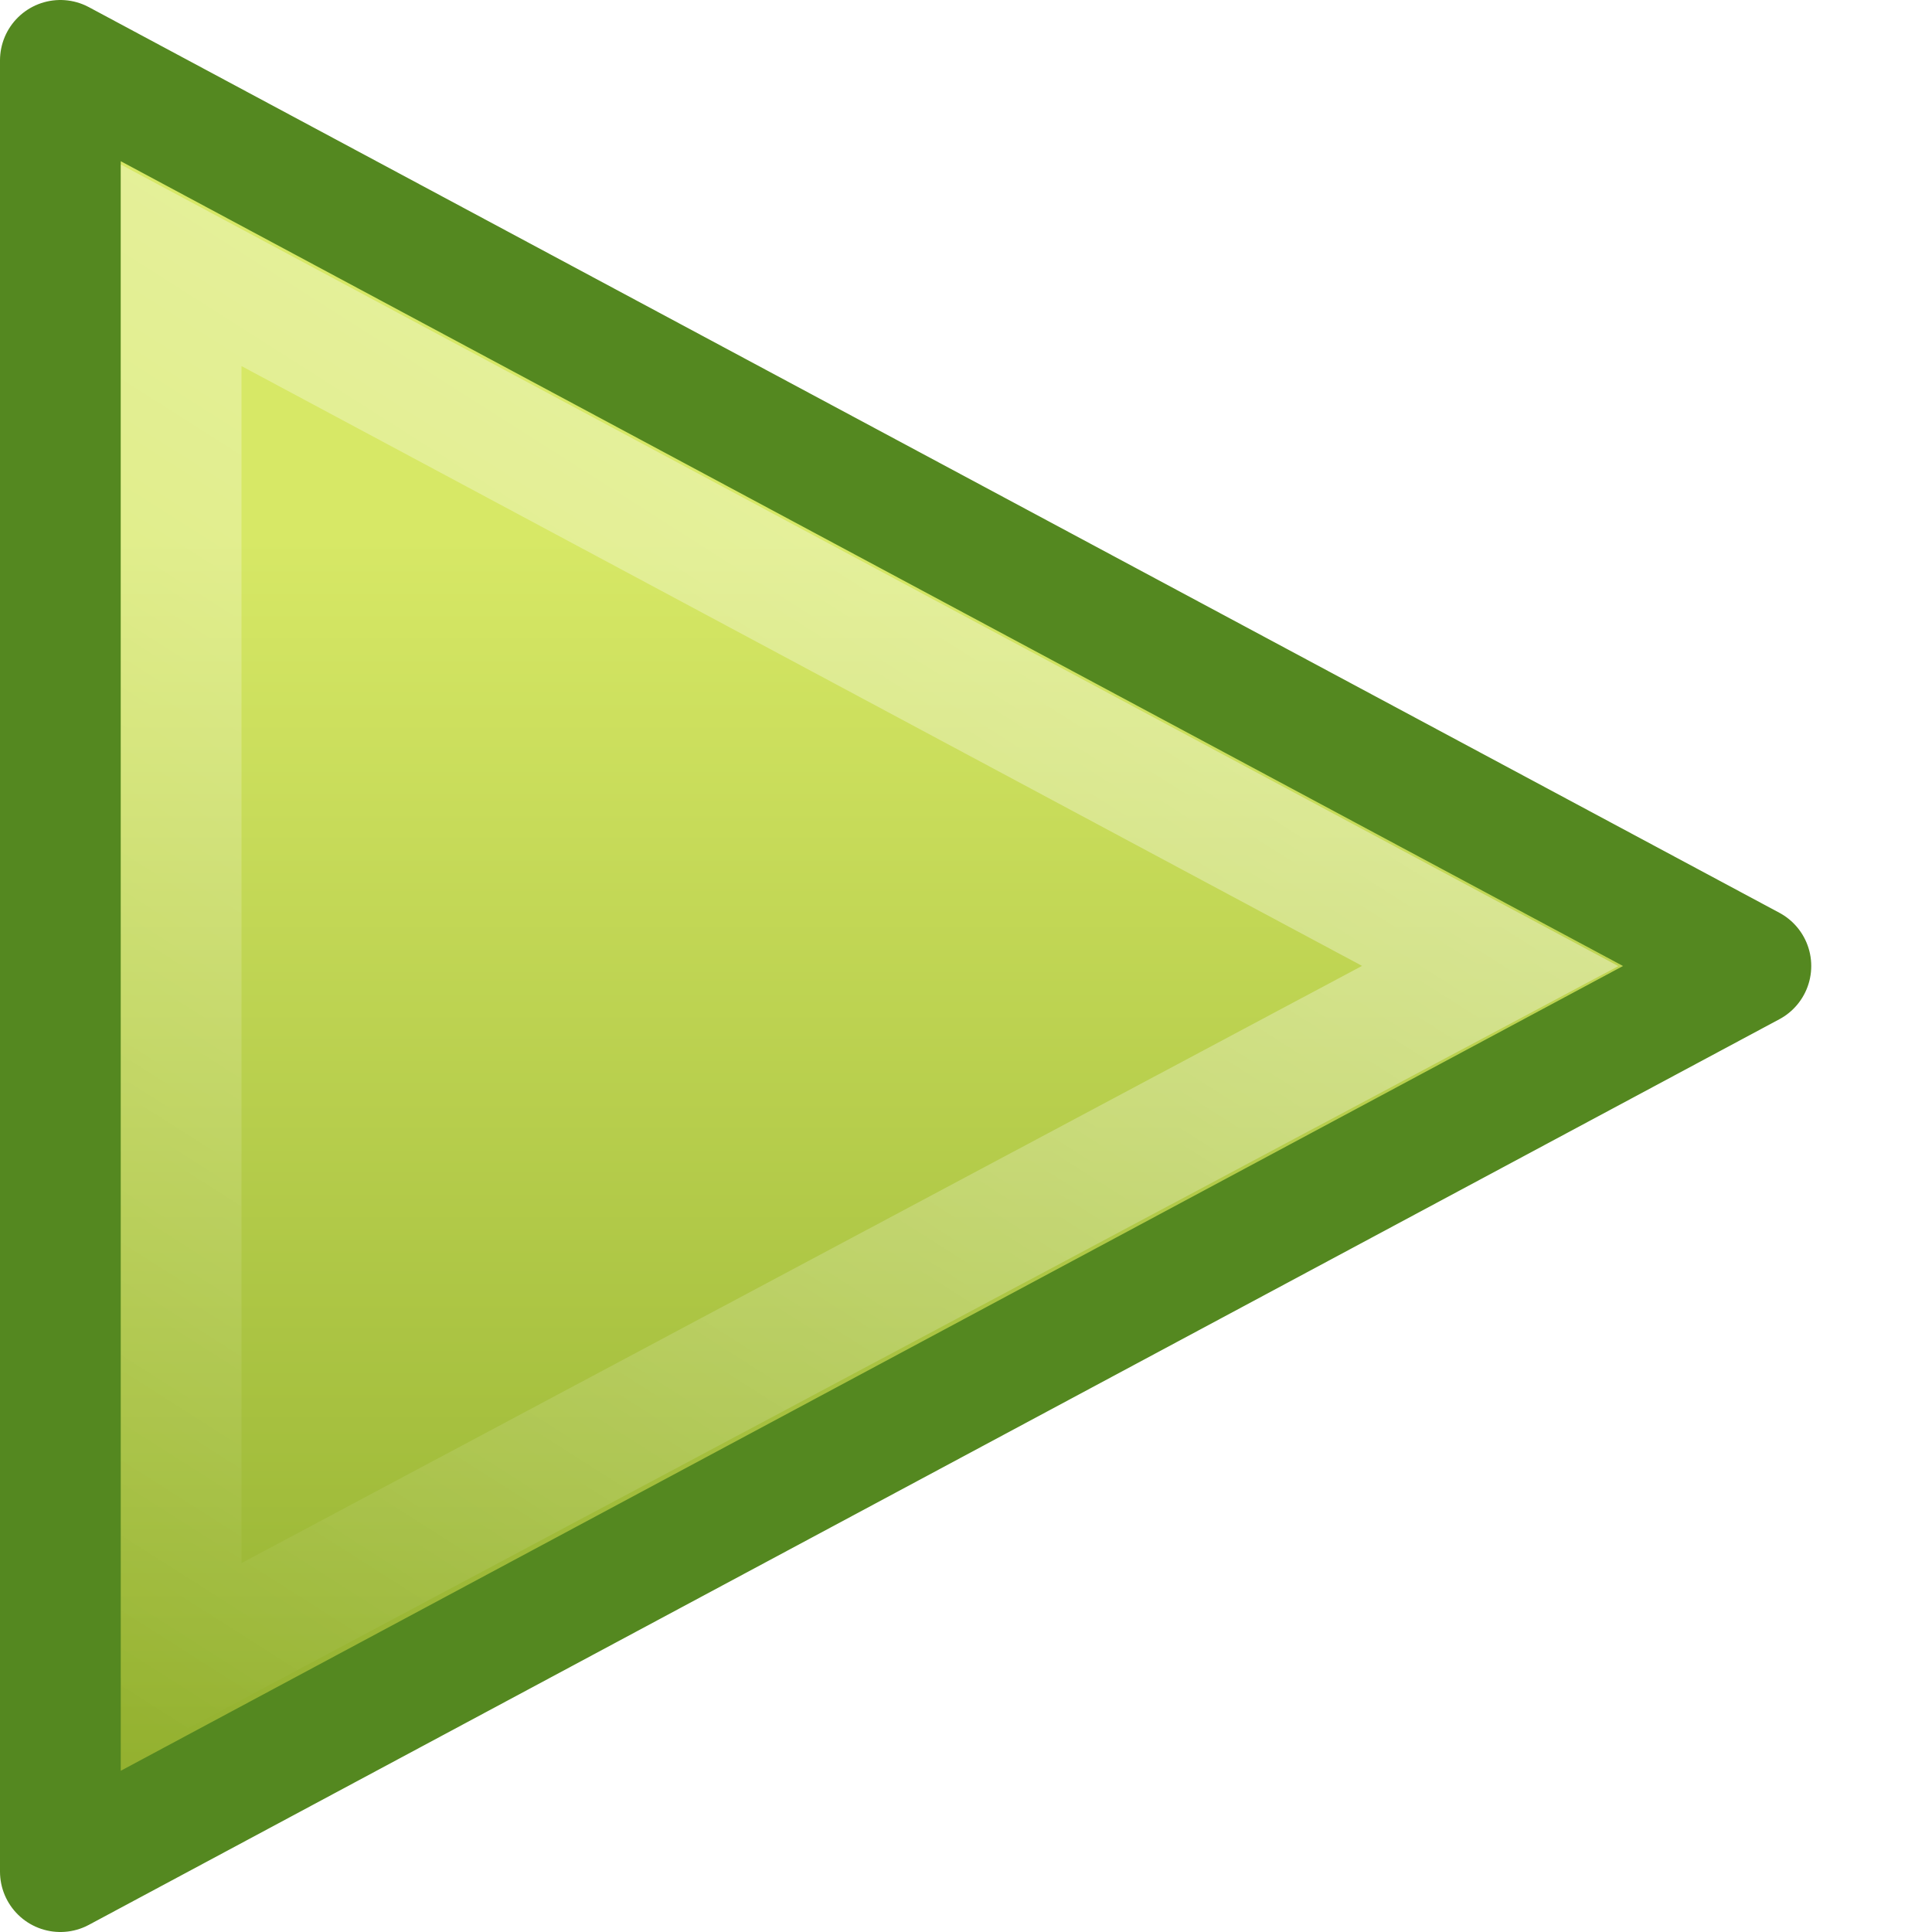
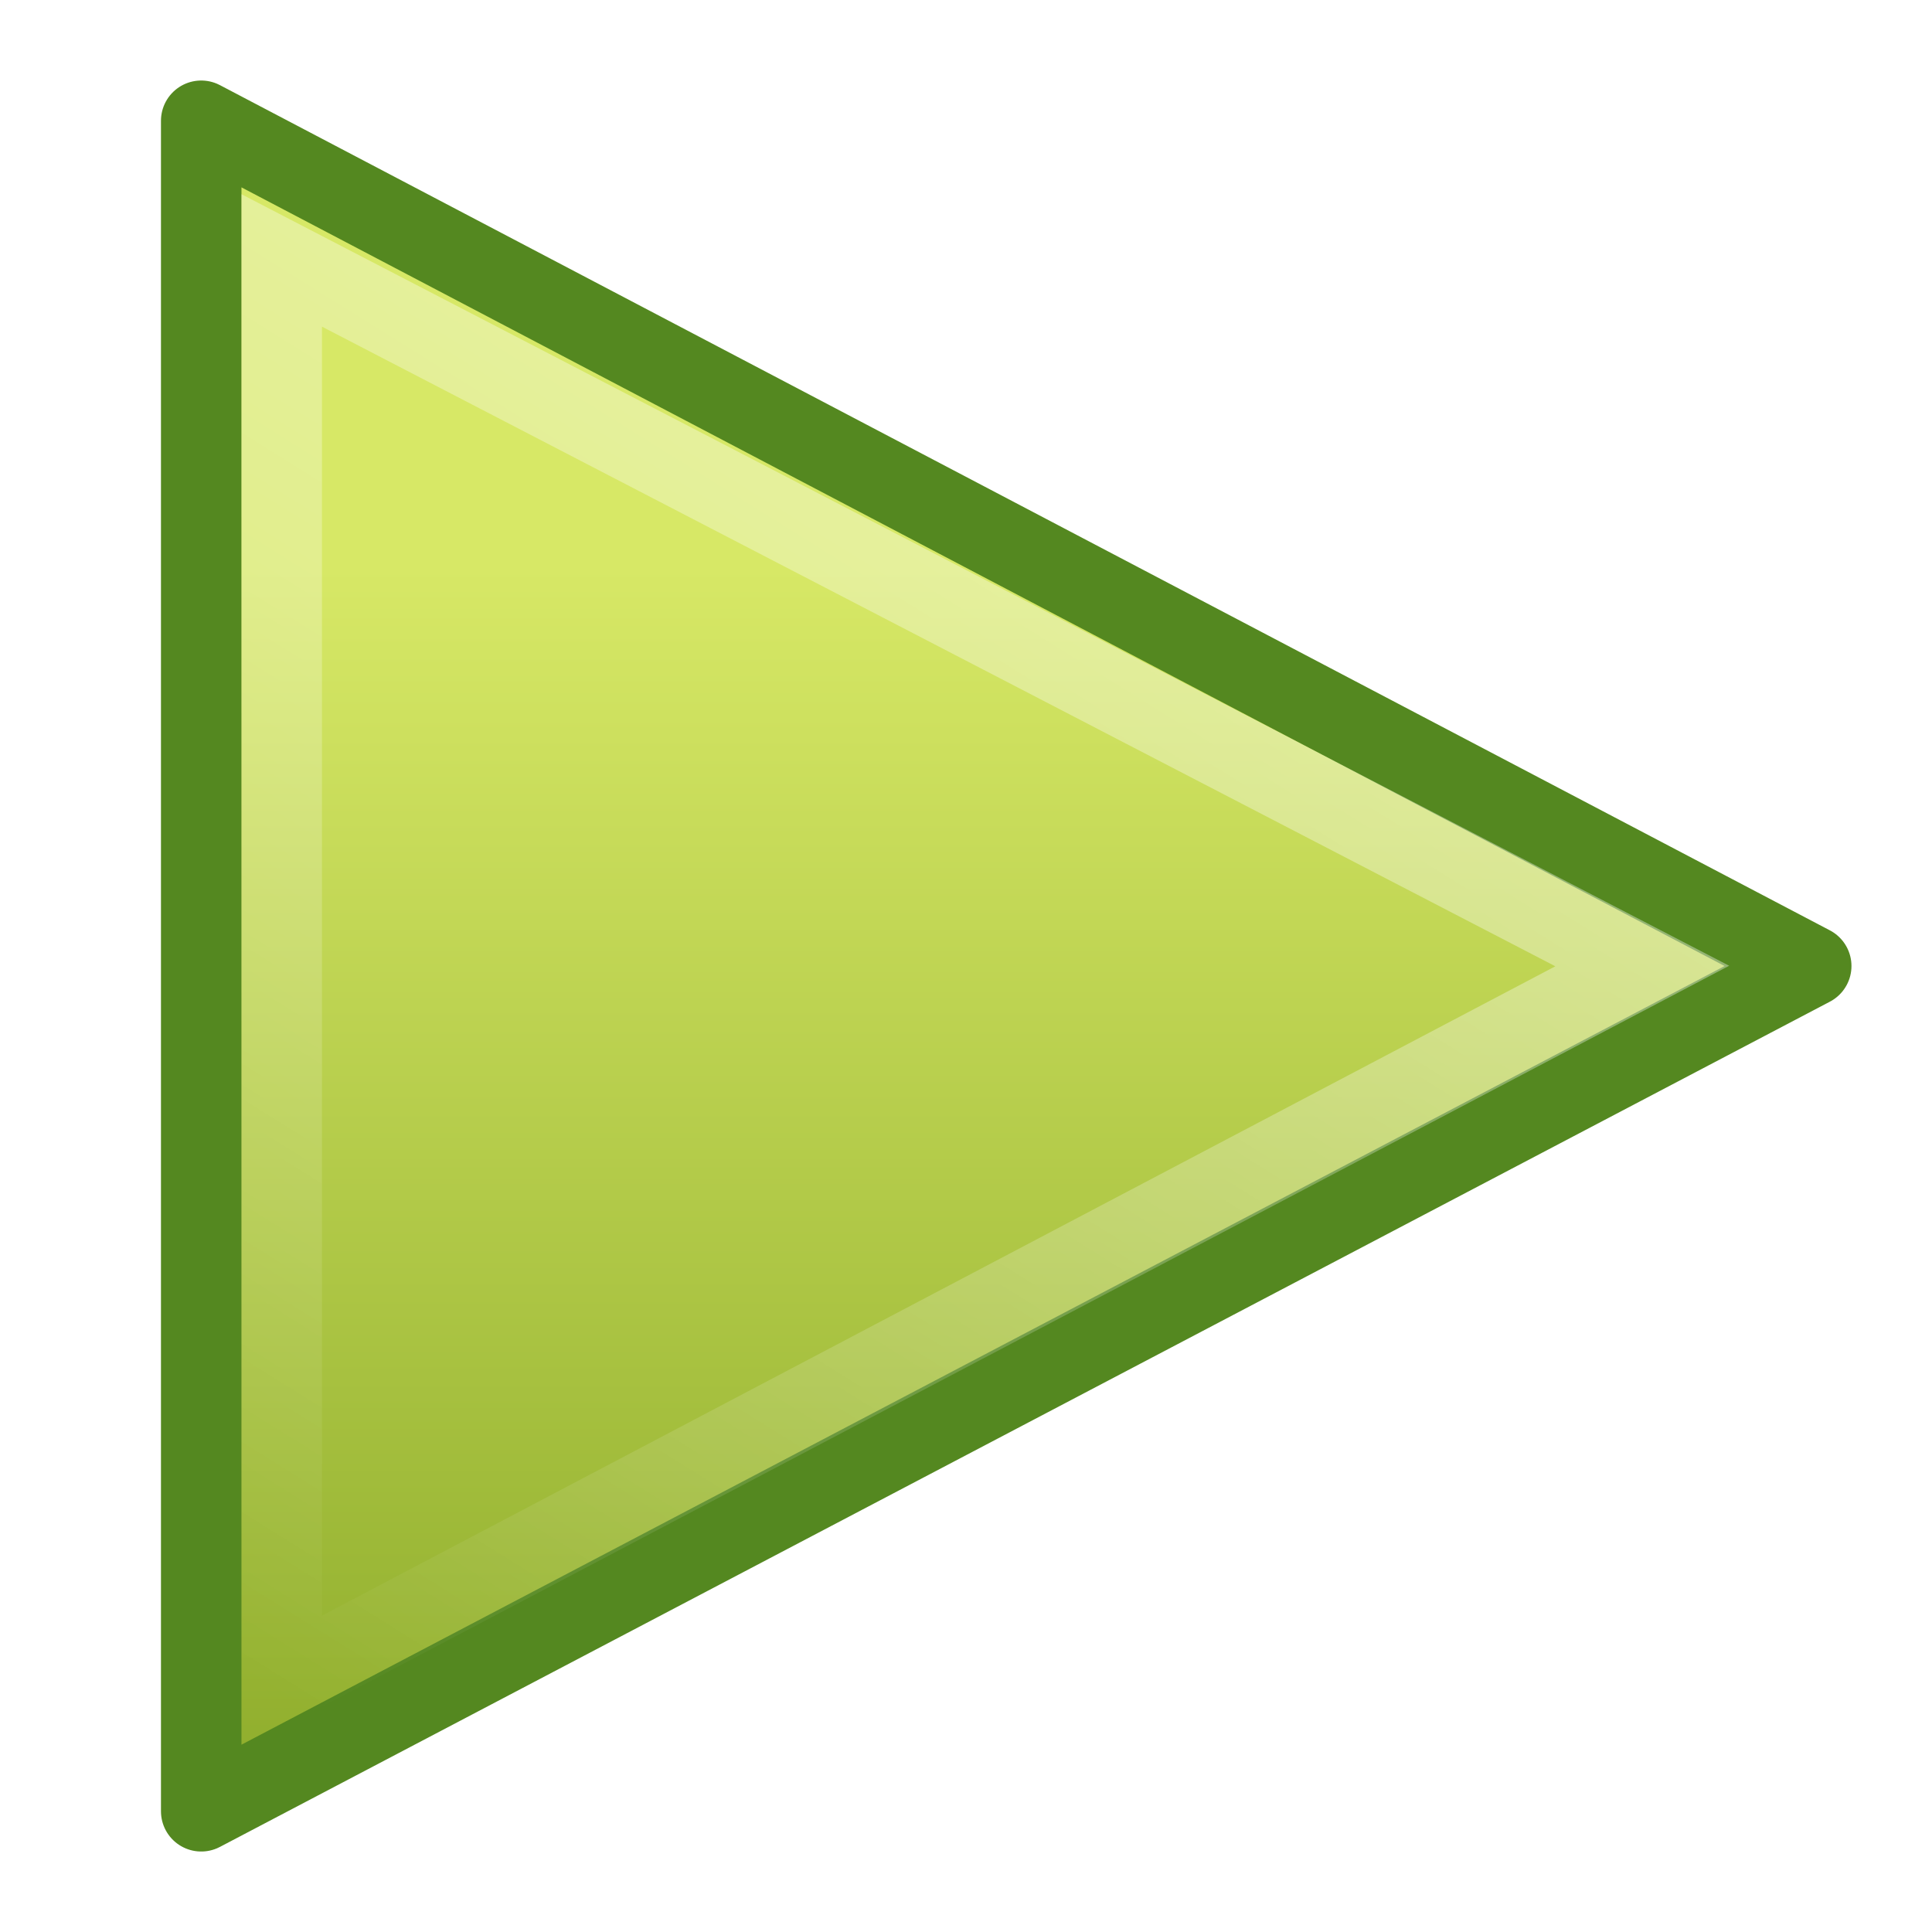
- <svg xmlns="http://www.w3.org/2000/svg" xmlns:xlink="http://www.w3.org/1999/xlink" width="16px" height="16px" id="svg2397">
-   <defs id="defs2399">
+ <svg xmlns="http://www.w3.org/2000/svg" xmlns:xlink="http://www.w3.org/1999/xlink" width="24" height="24" id="svg2473" version="1.0">
+   <defs id="defs2475">
+     <linearGradient id="linearGradient4222">
+       <stop style="stop-color:#ffffff;stop-opacity:1;" offset="0" id="stop4224" />
+       <stop style="stop-color:#ffffff;stop-opacity:0;" offset="1" id="stop4226" />
+     </linearGradient>
+     <linearGradient xlink:href="#linearGradient4222" id="linearGradient3250" gradientUnits="userSpaceOnUse" gradientTransform="matrix(0.5017956,0,0,0.4883795,2.365491,22.50868)" x1="34.404" y1="14.66" x2="13.759" y2="46.874" />
    <linearGradient id="linearGradient2264">
      <stop style="stop-color:#d7e866;stop-opacity:1;" offset="0" id="stop2266" />
      <stop style="stop-color:#8cab2a;stop-opacity:1;" offset="1" id="stop2268" />
    </linearGradient>
-     <linearGradient xlink:href="#linearGradient2264" id="linearGradient2395" gradientUnits="userSpaceOnUse" gradientTransform="matrix(0.4222167,0,0,0.3829663,-3.132182,-1.101084)" x1="18.037" y1="14.511" x2="18.037" y2="43.878" />
-     <linearGradient id="linearGradient4222">
-       <stop style="stop-color:#ffffff;stop-opacity:1;" offset="0" id="stop4224" />
-       <stop style="stop-color:#ffffff;stop-opacity:0;" offset="1" id="stop4226" />
-     </linearGradient>
-     <linearGradient xlink:href="#linearGradient4222" id="linearGradient2392" gradientUnits="userSpaceOnUse" gradientTransform="matrix(0.351257,0,0,0.348844,-0.9922324,-0.3722571)" x1="34.404" y1="14.66" x2="13.759" y2="46.874" />
+     <linearGradient xlink:href="#linearGradient2264" id="linearGradient3248" gradientUnits="userSpaceOnUse" gradientTransform="matrix(0.6031667,0,0,0.5361505,-0.18142,21.48832)" x1="18.037" y1="14.511" x2="18.037" y2="43.878" />
  </defs>
  <g id="layer1">
-     <path id="path3375" d="M 0.5,15.5 L 0.5,0.5 L 14.5,8 L 0.5,15.5 z" style="fill:url(#linearGradient2395);fill-opacity:1;fill-rule:evenodd;stroke:#548820;stroke-width:1;stroke-linecap:round;stroke-linejoin:round;marker:none;marker-start:none;marker-mid:none;marker-end:none;stroke-miterlimit:4;stroke-dasharray:none;stroke-dashoffset:0;stroke-opacity:1;visibility:visible;display:inline;overflow:visible" />
-     <path id="path2294" d="M 1.5,13.778 L 1.5,2.197 L 12.341,8 L 1.5,13.778 z" style="opacity:0.41;fill:none;fill-opacity:1;fill-rule:evenodd;stroke:url(#linearGradient2392);stroke-width:1;stroke-linecap:round;stroke-linejoin:miter;marker:none;marker-start:none;marker-mid:none;marker-end:none;stroke-miterlimit:4;stroke-dasharray:none;stroke-dashoffset:0;stroke-opacity:1;visibility:visible;display:inline;overflow:visible" />
+     <g style="display:inline" id="g3244" transform="translate(-2.507411,-22.22979)">
+       <path style="fill:url(#linearGradient3248);fill-opacity:1;fill-rule:evenodd;stroke:#548820;stroke-width:1;stroke-linecap:round;stroke-linejoin:round;marker:none;marker-start:none;marker-mid:none;marker-end:none;stroke-miterlimit:4;stroke-dasharray:none;stroke-dashoffset:0;stroke-opacity:1;visibility:visible;display:inline;overflow:visible" d="M 5.007,44.73 L 5.007,23.73 L 25.007,34.23 L 5.007,44.73 z" id="path3375" />
+       <path style="opacity:0.41;fill:none;fill-opacity:1;fill-rule:evenodd;stroke:url(#linearGradient3250);stroke-width:1;stroke-linecap:round;stroke-linejoin:miter;marker:none;marker-start:none;marker-mid:none;marker-end:none;stroke-miterlimit:4;stroke-dasharray:none;stroke-dashoffset:0;stroke-opacity:1;visibility:visible;display:inline;overflow:visible" d="M 6.007,43.128 L 6.007,25.465 L 22.908,34.23 L 6.007,43.128 z" id="path2294" />
+     </g>
  </g>
</svg>
